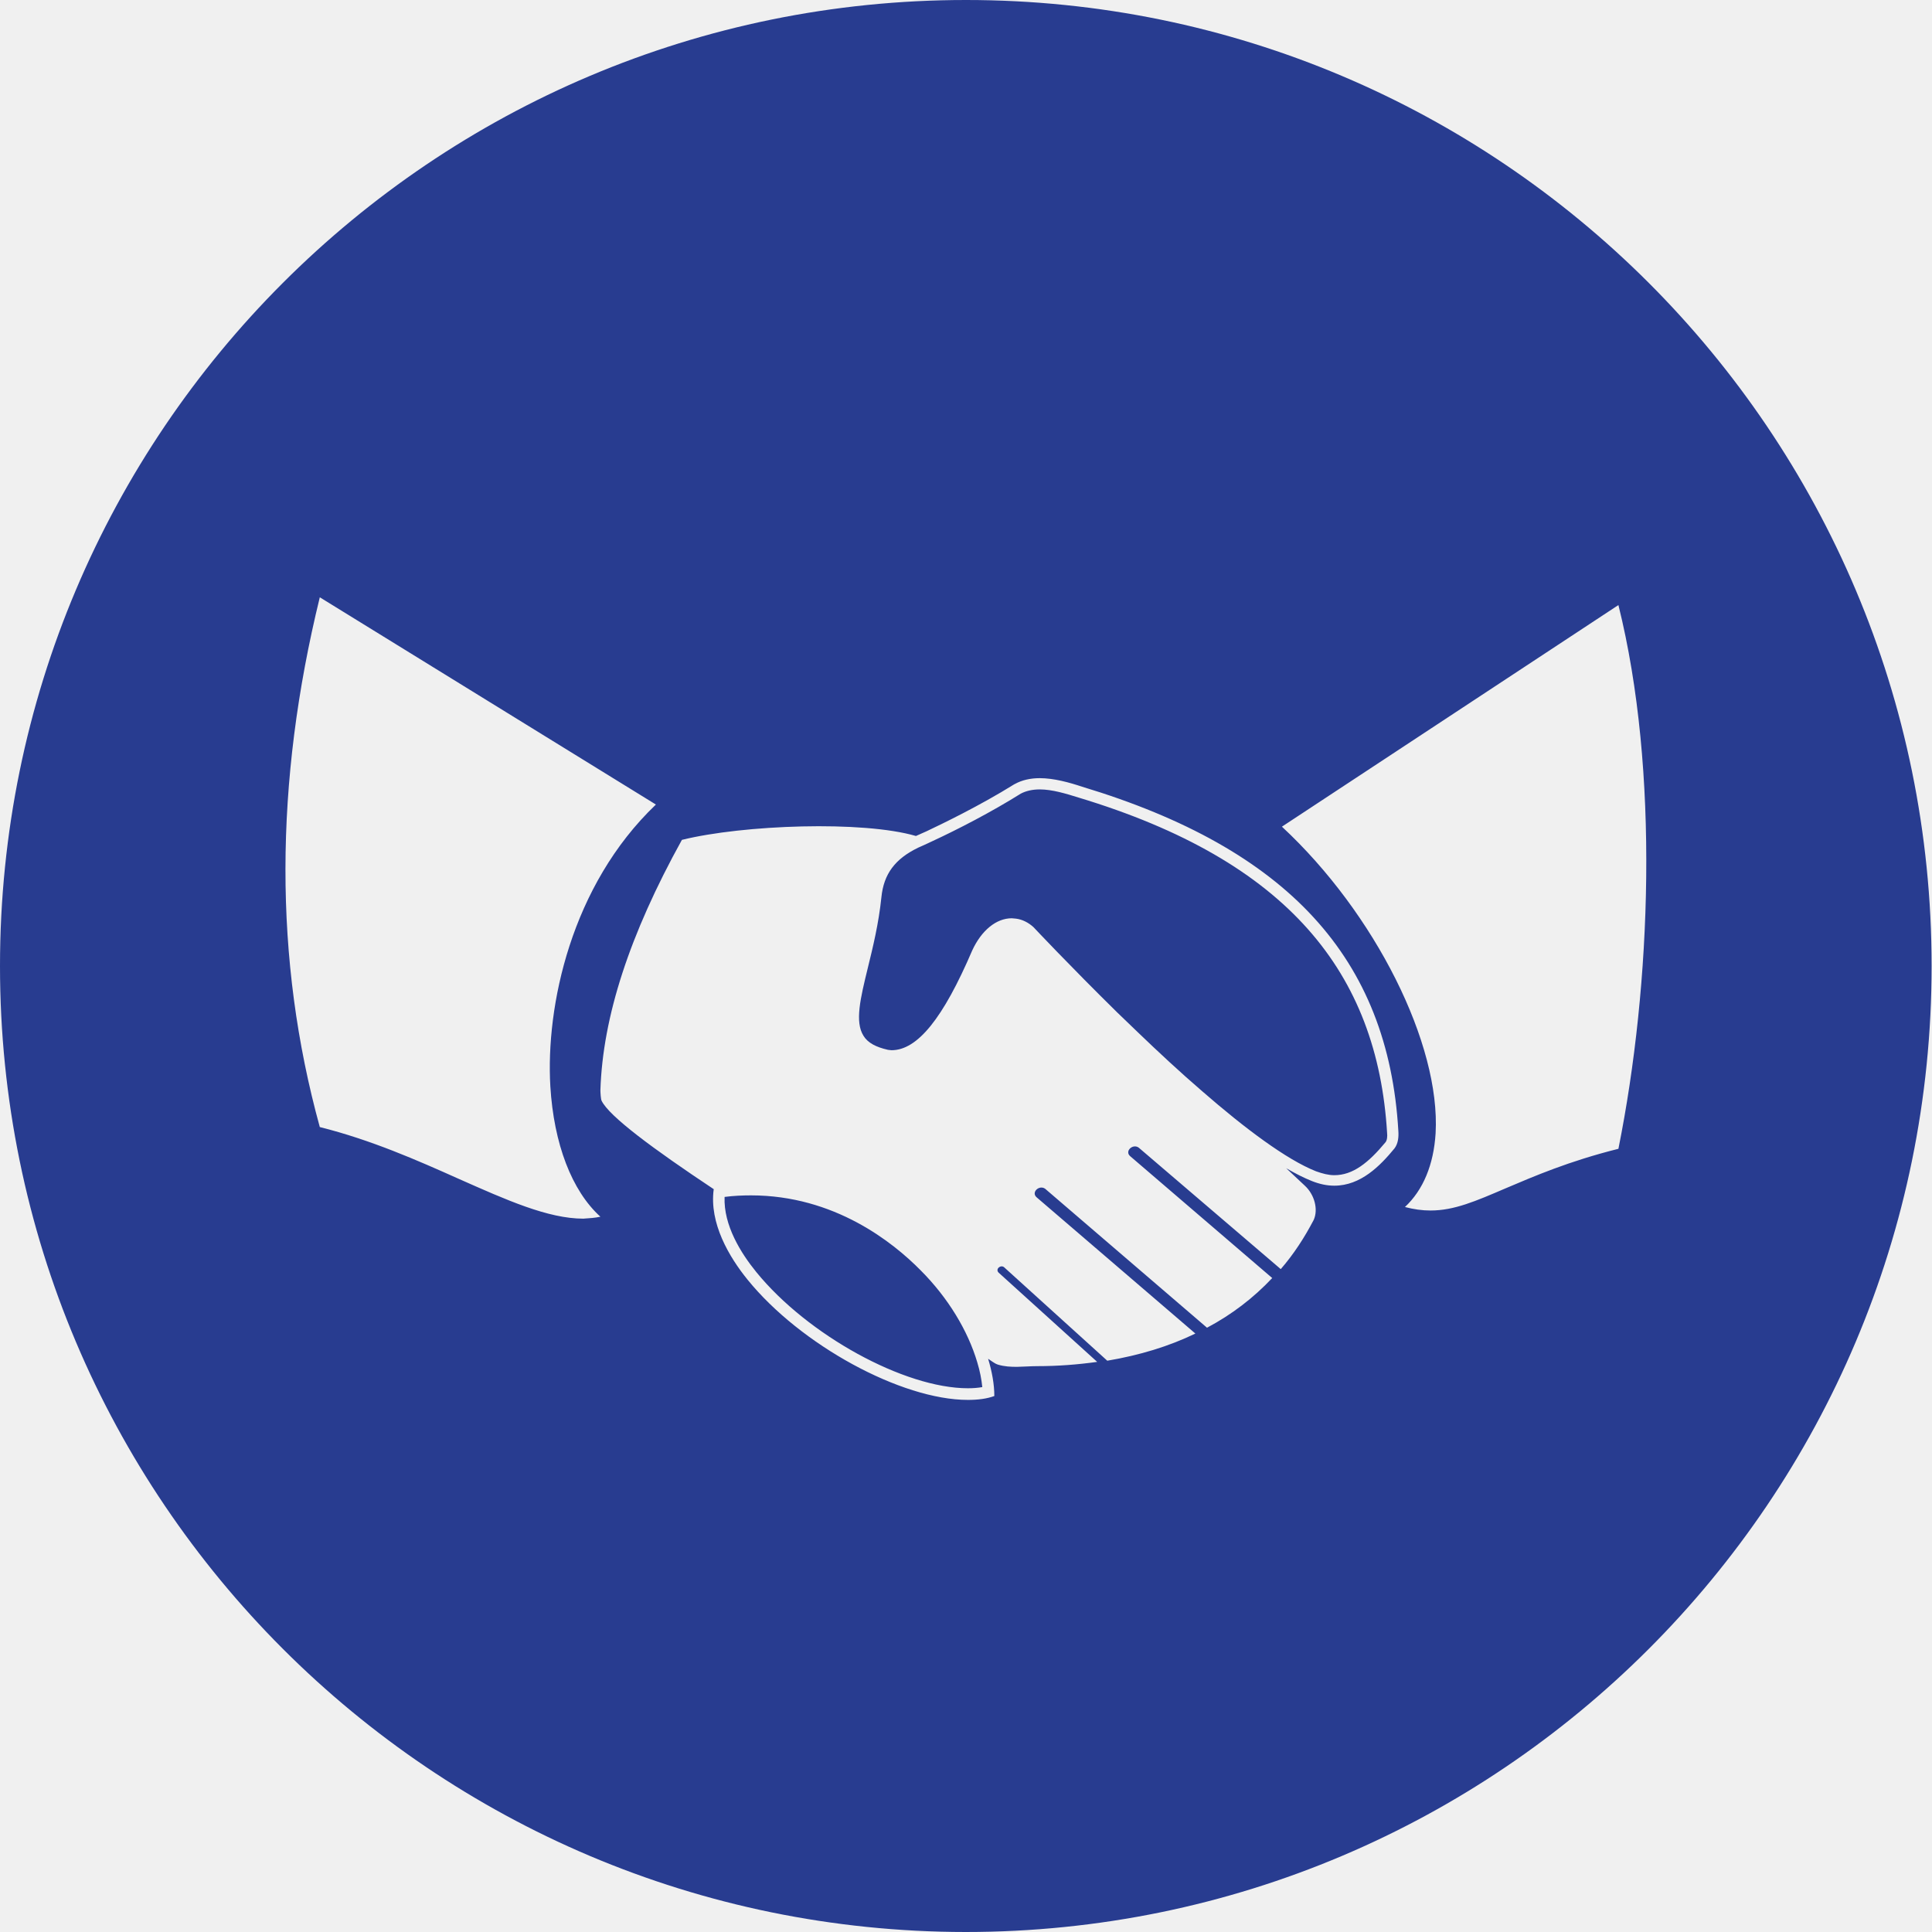
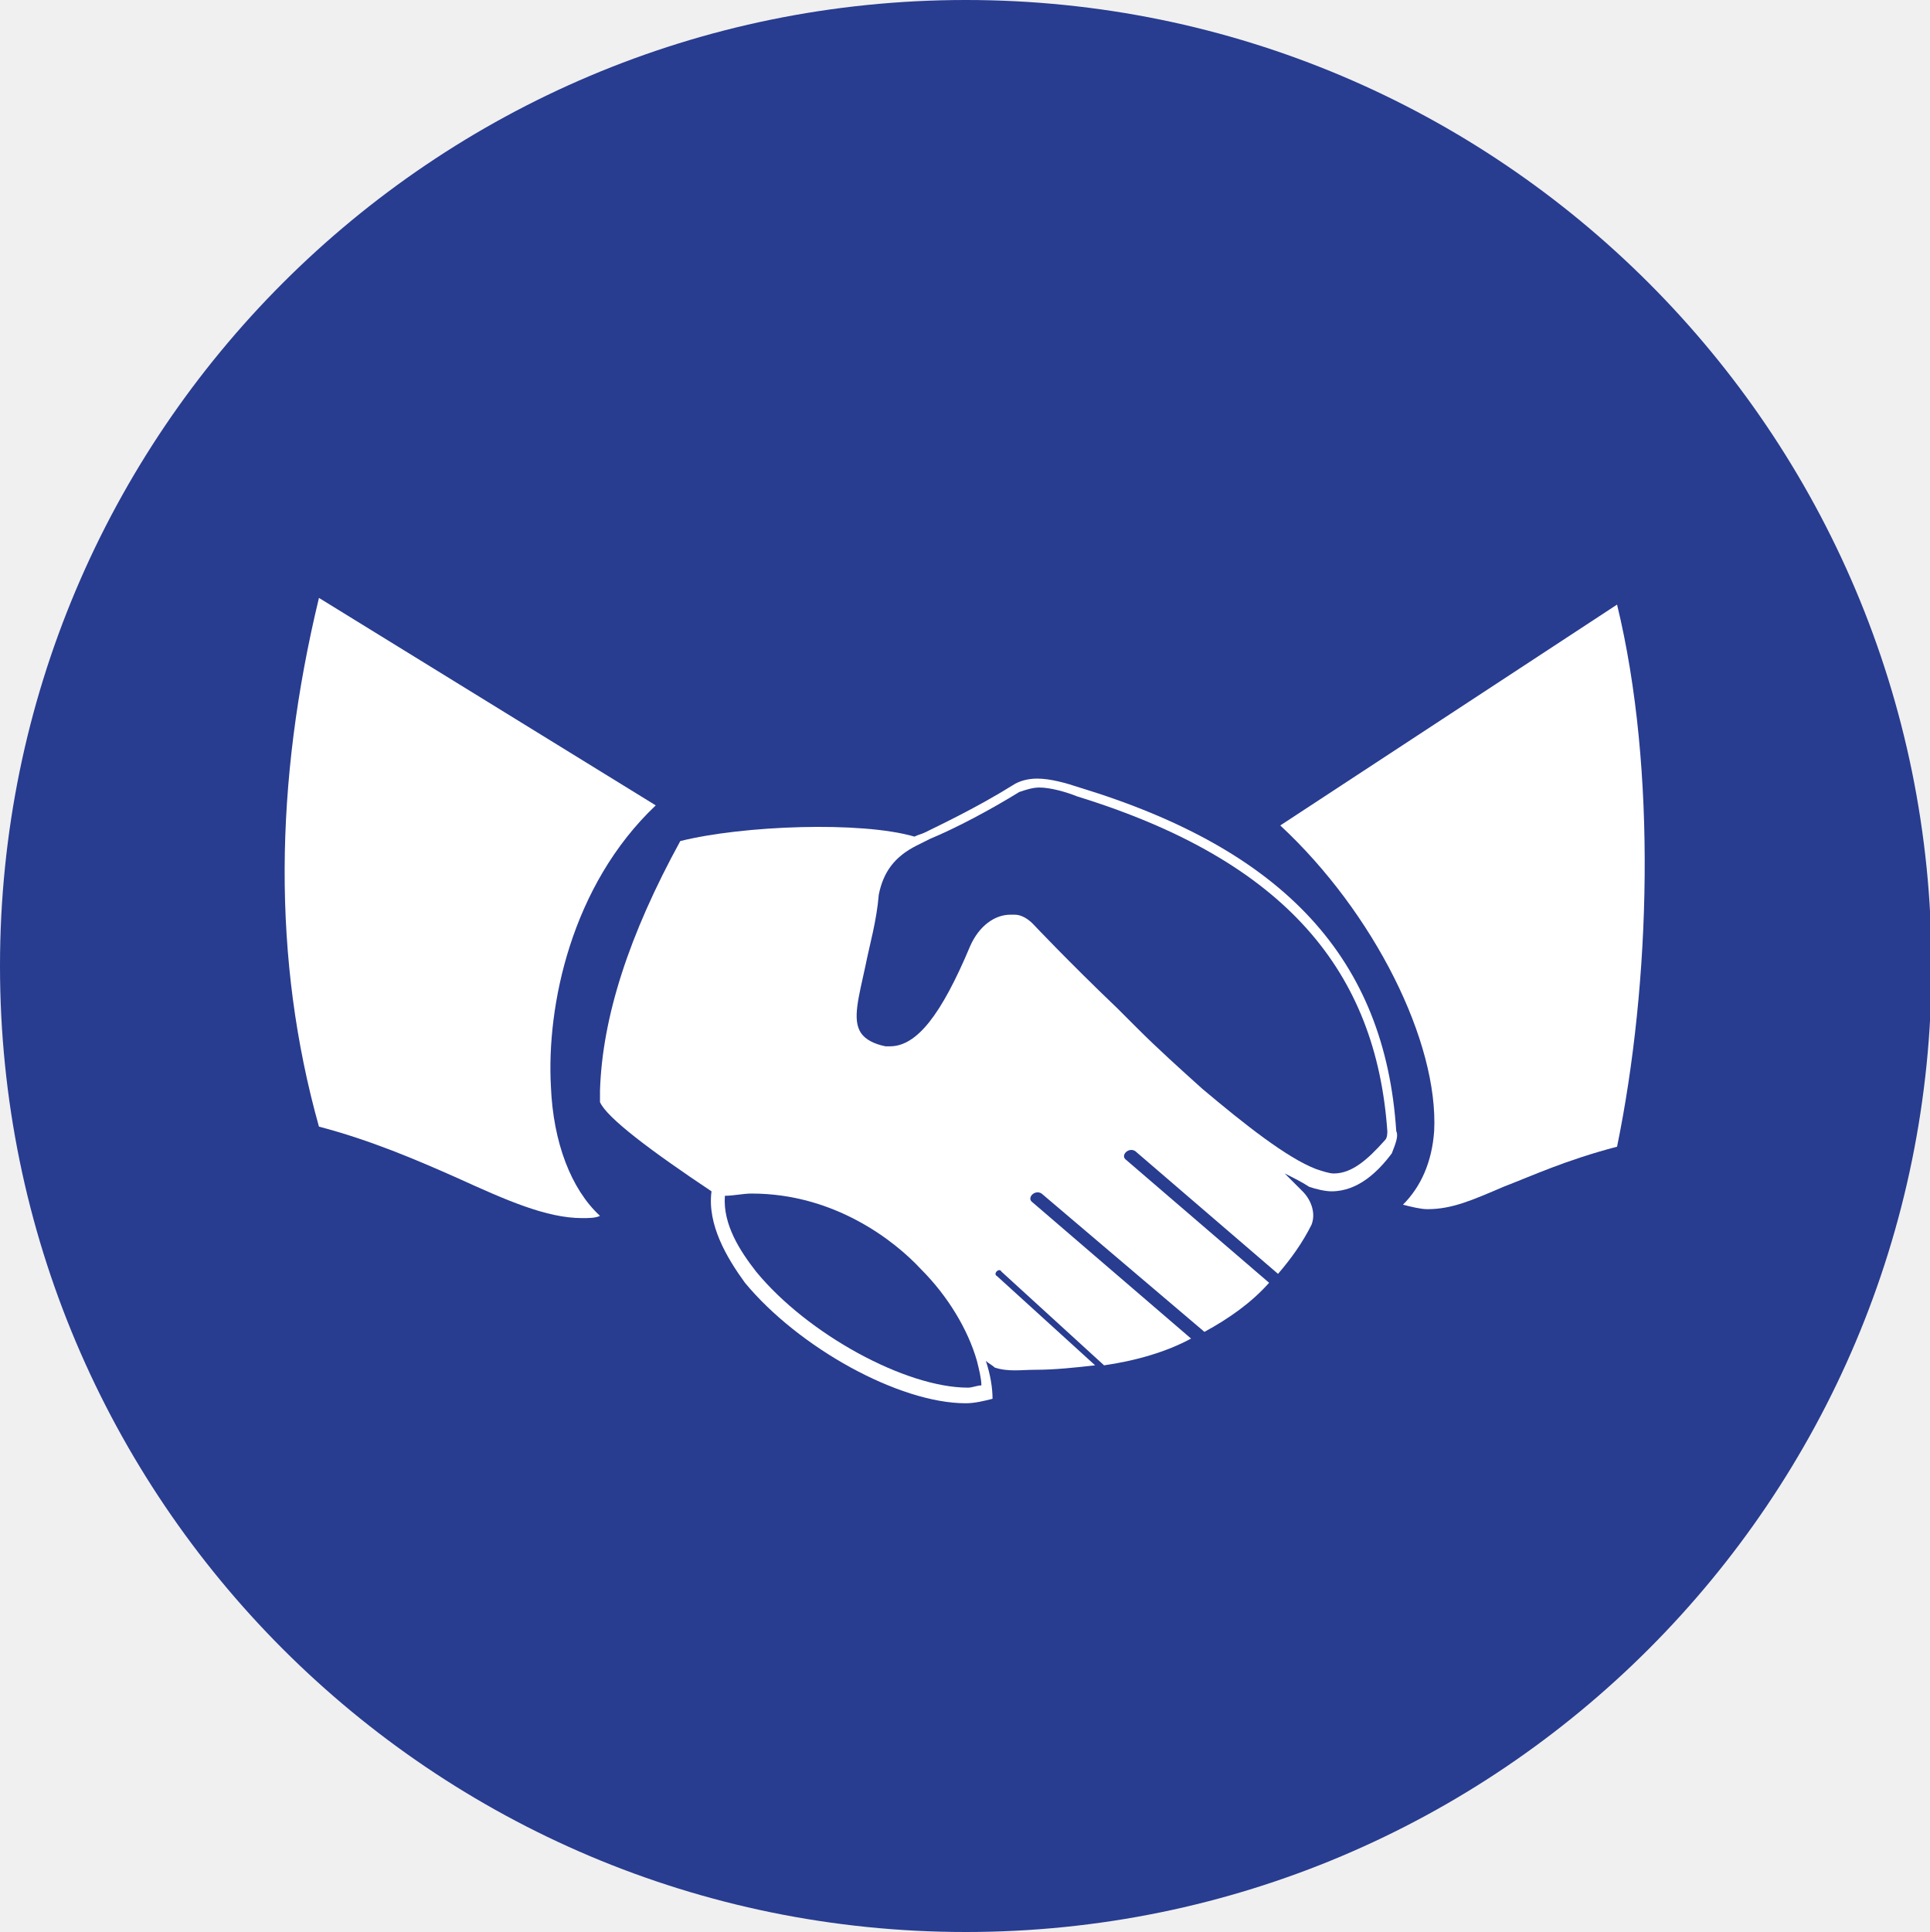
- <svg xmlns="http://www.w3.org/2000/svg" version="1.1" id="Capa_1" x="0px" y="0px" width="595.279px" height="595.4px" viewBox="0 0 595.279 595.4" enable-background="new 0 0 595.279 595.4" xml:space="preserve">
-   <path id="serveis_2_" fill="#283C90" d="M301.168,419.818c0.837,2.752,1.315,5.264,1.555,7.654c-1.315,0.24-2.87,0.359-4.425,0.359  c-19.615,0-49.397-16.387-65.186-35.762c-4.784-5.861-10.167-14.473-9.808-23.203c2.751-0.359,5.502-0.479,8.133-0.479  c25.716,0,43.776,14.471,52.269,23.084C292.198,399.964,298.298,410.13,301.168,419.818z M332.385,245.791  c-3.827-1.196-8.133-2.512-11.96-2.512c-2.272,0-4.306,0.479-5.861,1.316c-8.97,5.621-19.376,11.003-27.389,14.711l0,0l0,0  c-1.436,0.718-2.871,1.315-4.187,1.914c-7.177,3.469-10.646,8.133-11.362,15.31c-0.838,8.133-2.632,15.429-4.187,21.769  c-2.272,9.33-4.066,16.625-1.315,20.932c1.315,2.152,3.827,3.469,7.535,4.305c0.358,0,0.718,0.121,1.076,0.121  c8.014,0,15.907-9.809,24.878-30.74c2.87-6.22,7.415-9.927,12.2-9.927c0.478,0,0.837,0.12,1.315,0.12  c1.913,0.239,3.827,1.196,5.382,2.631c0,0,11.124,11.841,25.835,26.313c2.033,1.914,4.066,3.947,6.22,5.98  c6.339,6.1,13.156,12.439,19.975,18.301c13.037,11.361,25.954,21.051,35.044,24.639c2.033,0.717,3.828,1.195,5.622,1.195  c5.741,0,10.525-3.826,15.788-10.166c0.479-0.598,0.598-1.795,0.479-2.871C424.483,299.853,396.973,265.287,332.385,245.791z   M595.28,297.7c0,164.338-133.241,297.7-297.699,297.7C133.241,595.281,0,462.039,0,297.7C0,133.242,133.241,0,297.699,0  C462.038,0,595.28,133.242,595.28,297.7z M185.031,374.966c-8.851-8.014-14.353-22.486-15.429-40.188  c-1.436-24.639,6.339-61.837,32.533-86.835l-103.579-63.87c-13.994,57.172-14.233,111.593,0,163.263  c15.788,3.947,30.141,10.285,42.699,15.906c14.831,6.578,27.629,12.32,38.513,12.32  C181.682,375.445,183.357,375.324,185.031,374.966z M430.941,348.533c-3.109-53.225-34.087-86.954-97.479-106.091  c-3.947-1.315-8.731-2.631-13.037-2.631c-2.871,0-5.502,0.598-7.655,1.794c-0.119,0-0.119,0.12-0.239,0.12  c-10.765,6.698-22.485,12.319-27.03,14.472c-1.076,0.479-2.153,0.957-3.229,1.436c-16.386-4.785-53.225-3.469-72.123,1.196  c-16.146,29.184-24.399,54.541-25.117,77.146c0,0.717,0.12,2.752,0.359,3.229c2.272,4.785,16.027,14.951,34.566,27.271  c-1.436,10.525,4.784,20.932,10.405,27.867c16.267,20.094,47.364,37.078,67.937,37.078l0,0c3.109,0,5.86-0.357,8.133-1.195  c0-3.588-0.718-7.535-1.914-11.482c0.957,0.598,1.914,1.436,2.99,1.795c3.947,1.195,8.134,0.479,12.08,0.479l0,0  c6.459,0,12.56-0.479,18.539-1.316l-30.38-27.51c-1.076-1.076,0.599-2.512,1.675-1.674l31.815,28.824  c9.927-1.674,19.018-4.426,27.15-8.371l-48.919-41.982c-1.794-1.555,0.837-3.947,2.632-2.631l49.875,42.818  c7.655-4.066,14.354-9.209,20.094-15.311l-43.775-37.555c-1.794-1.557,0.837-3.947,2.631-2.633l43.776,37.438  c3.947-4.545,7.296-9.688,10.166-15.189c1.436-3.23,0.239-7.775-2.751-10.525l-5.74-5.383c2.87,1.674,5.502,2.99,7.894,3.947  c2.393,0.957,4.665,1.436,6.938,1.436c8.133,0,14.113-6.1,18.539-11.482C430.941,352.361,431.061,350.207,430.941,348.533z   M498.758,186.466l-103.699,68.295c28.706,26.672,48.919,66.98,47.364,94.49c-0.598,9.688-3.827,17.461-9.448,22.725  c2.75,0.717,5.262,1.076,7.894,1.076c7.296,0,13.874-2.871,23.084-6.818c8.731-3.707,19.496-8.371,34.806-12.199  C508.924,303.441,511.436,237.299,498.758,186.466z" />
+ <svg xmlns="http://www.w3.org/2000/svg" version="1.1" id="Capa_1" x="0px" y="0px" width="595.279px" height="595.968px" viewBox="0 123.305 595.279 595.968" enable-background="new 0 123.305 595.279 595.968" xml:space="preserve">
+   <g id="serveis_1_">
+     <circle fill="#283C90" cx="297.985" cy="421.289" r="297.984" />
+     <path fill="#FFFFFF" d="M185.122,498.367c-8.947-8.26-14.452-22.711-15.141-39.916c-1.376-24.773,6.193-61.936,32.345-86.711   L98.41,307.739c-13.764,57.119-14.452,111.486,0,163.101c15.828,4.129,30.28,10.322,42.668,15.828   c15.14,6.881,27.527,12.387,38.538,12.387C181.681,499.054,183.745,499.054,185.122,498.367z" />
+     <path fill="#FFFFFF" d="M430.804,472.214c-3.441-52.99-34.409-86.711-97.723-105.98c-4.129-1.376-8.946-2.753-13.075-2.753   c-2.753,0-5.506,0.688-7.57,2.065l0,0c-11.011,6.882-22.71,12.387-26.839,14.452c-1.376,0.688-2.064,0.688-3.441,1.376   c-16.516-4.817-52.99-3.441-72.259,1.376c-15.828,28.904-24.087,54.366-24.775,77.077c0,0.688,0,2.752,0,3.441   c2.065,4.816,15.829,15.139,34.41,27.527c-1.377,10.322,4.816,20.645,10.322,28.215c16.517,19.957,47.485,37.162,68.131,37.162l0,0   c2.752,0,5.505-0.688,8.258-1.377c0-3.439-0.688-7.568-2.064-11.699c0.688,0.689,2.064,1.377,2.752,2.064   c4.13,1.377,8.259,0.689,12.388,0.689l0,0c6.193,0,12.388-0.689,18.581-1.377l-30.28-27.527c-1.376-0.688,0.688-2.752,1.377-1.377   l31.656,28.904c9.635-1.377,19.269-4.129,26.839-8.258l-48.861-41.98c-2.064-1.375,0.688-4.129,2.753-2.752l50.237,42.668   c7.57-4.129,14.452-8.947,19.958-15.141l-44.044-37.85c-2.064-1.377,0.688-4.129,2.753-2.754l44.044,37.852   c4.129-4.818,7.569-9.635,10.322-15.141c1.377-3.441,0-7.57-2.753-10.322l-5.505-5.506c2.753,1.377,5.505,2.752,7.569,4.129   c2.065,0.688,4.817,1.377,6.882,1.377c8.259,0,14.452-6.193,18.581-11.699C430.804,475.656,431.492,473.591,430.804,472.214z" />
+     <path fill="#FFFFFF" d="M498.934,309.803l-103.916,68.13c28.904,26.839,48.861,66.753,47.485,94.281   c-0.688,9.635-4.129,17.205-9.635,22.711c2.753,0.688,5.506,1.377,7.57,1.377c7.569,0,13.764-2.754,23.397-6.883   c8.947-3.441,19.27-8.258,35.098-12.387C509.257,426.794,511.322,360.729,498.934,309.803z" />
+     <path fill="#283C90" d="M301.425,543.097c0.688,2.754,1.376,5.506,1.376,7.57c-1.376,0-2.753,0.689-4.129,0.689   c-19.269,0-49.549-16.518-65.377-35.787c-4.817-6.193-10.323-14.451-9.635-23.398c2.753,0,5.505-0.688,8.258-0.688   c25.463,0,44.044,14.451,52.303,23.398C292.479,523.14,298.672,533.464,301.425,543.097z" />
+     <path fill="#283C90" d="M332.393,368.987c-3.44-1.376-8.258-2.753-11.699-2.753c-2.064,0-4.129,0.688-6.193,1.376   c-8.946,5.505-19.269,11.011-27.527,14.452l0,0l0,0c-1.376,0.688-2.752,1.376-4.129,2.064c-6.882,3.441-10.322,8.258-11.699,15.14   c-0.688,8.258-2.753,15.14-4.129,22.022c-2.064,9.634-4.129,16.517-1.376,20.646c1.376,2.064,4.129,3.441,7.569,4.129   c0.688,0,0.688,0,1.377,0c8.258,0,15.828-9.635,24.774-30.968c2.753-6.194,7.569-9.635,12.387-9.635c0.688,0,0.688,0,1.377,0   c2.064,0,4.129,1.376,5.505,2.753c0,0,11.012,11.699,26.151,26.151c2.064,2.064,4.129,4.129,6.193,6.193   c6.194,6.193,13.076,12.387,19.958,18.582c13.075,11.01,26.15,21.332,35.098,24.773c2.064,0.689,4.129,1.377,5.505,1.377   c5.506,0,10.323-4.129,15.828-10.322c0.688-0.689,0.688-2.064,0.688-2.754C424.61,423.353,397.082,388.944,332.393,368.987z" />
+   </g>
</svg>
